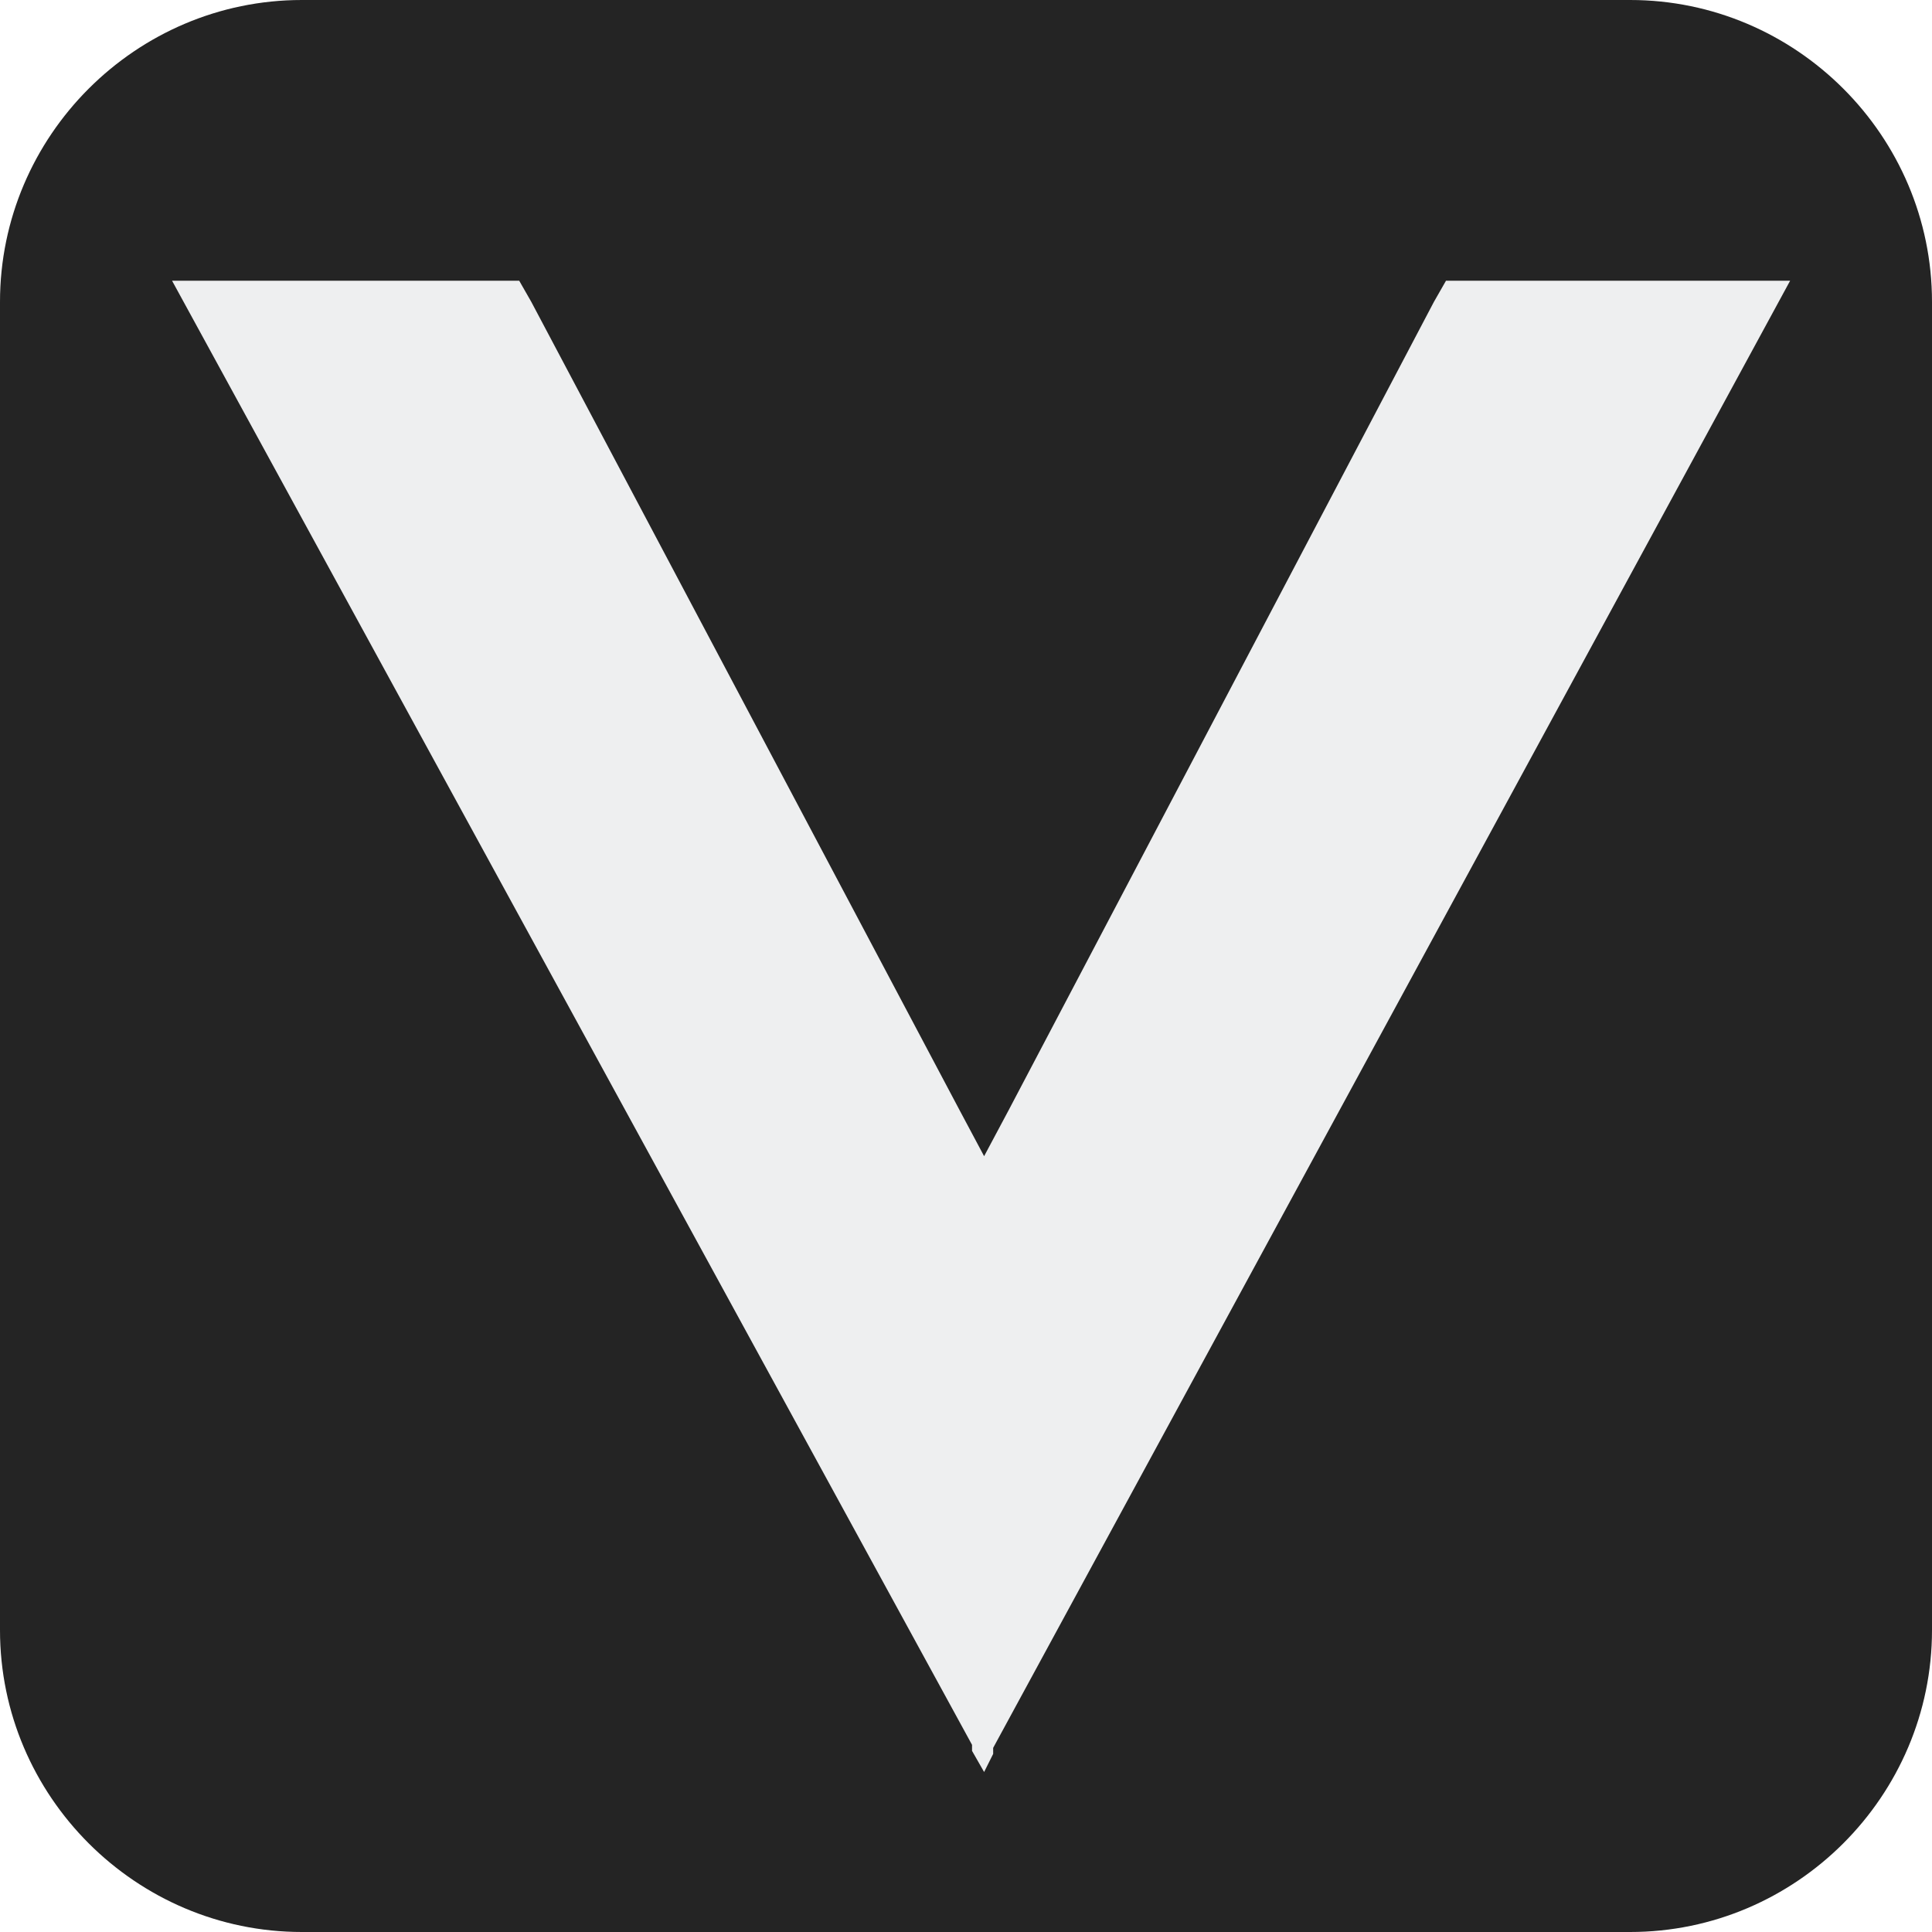
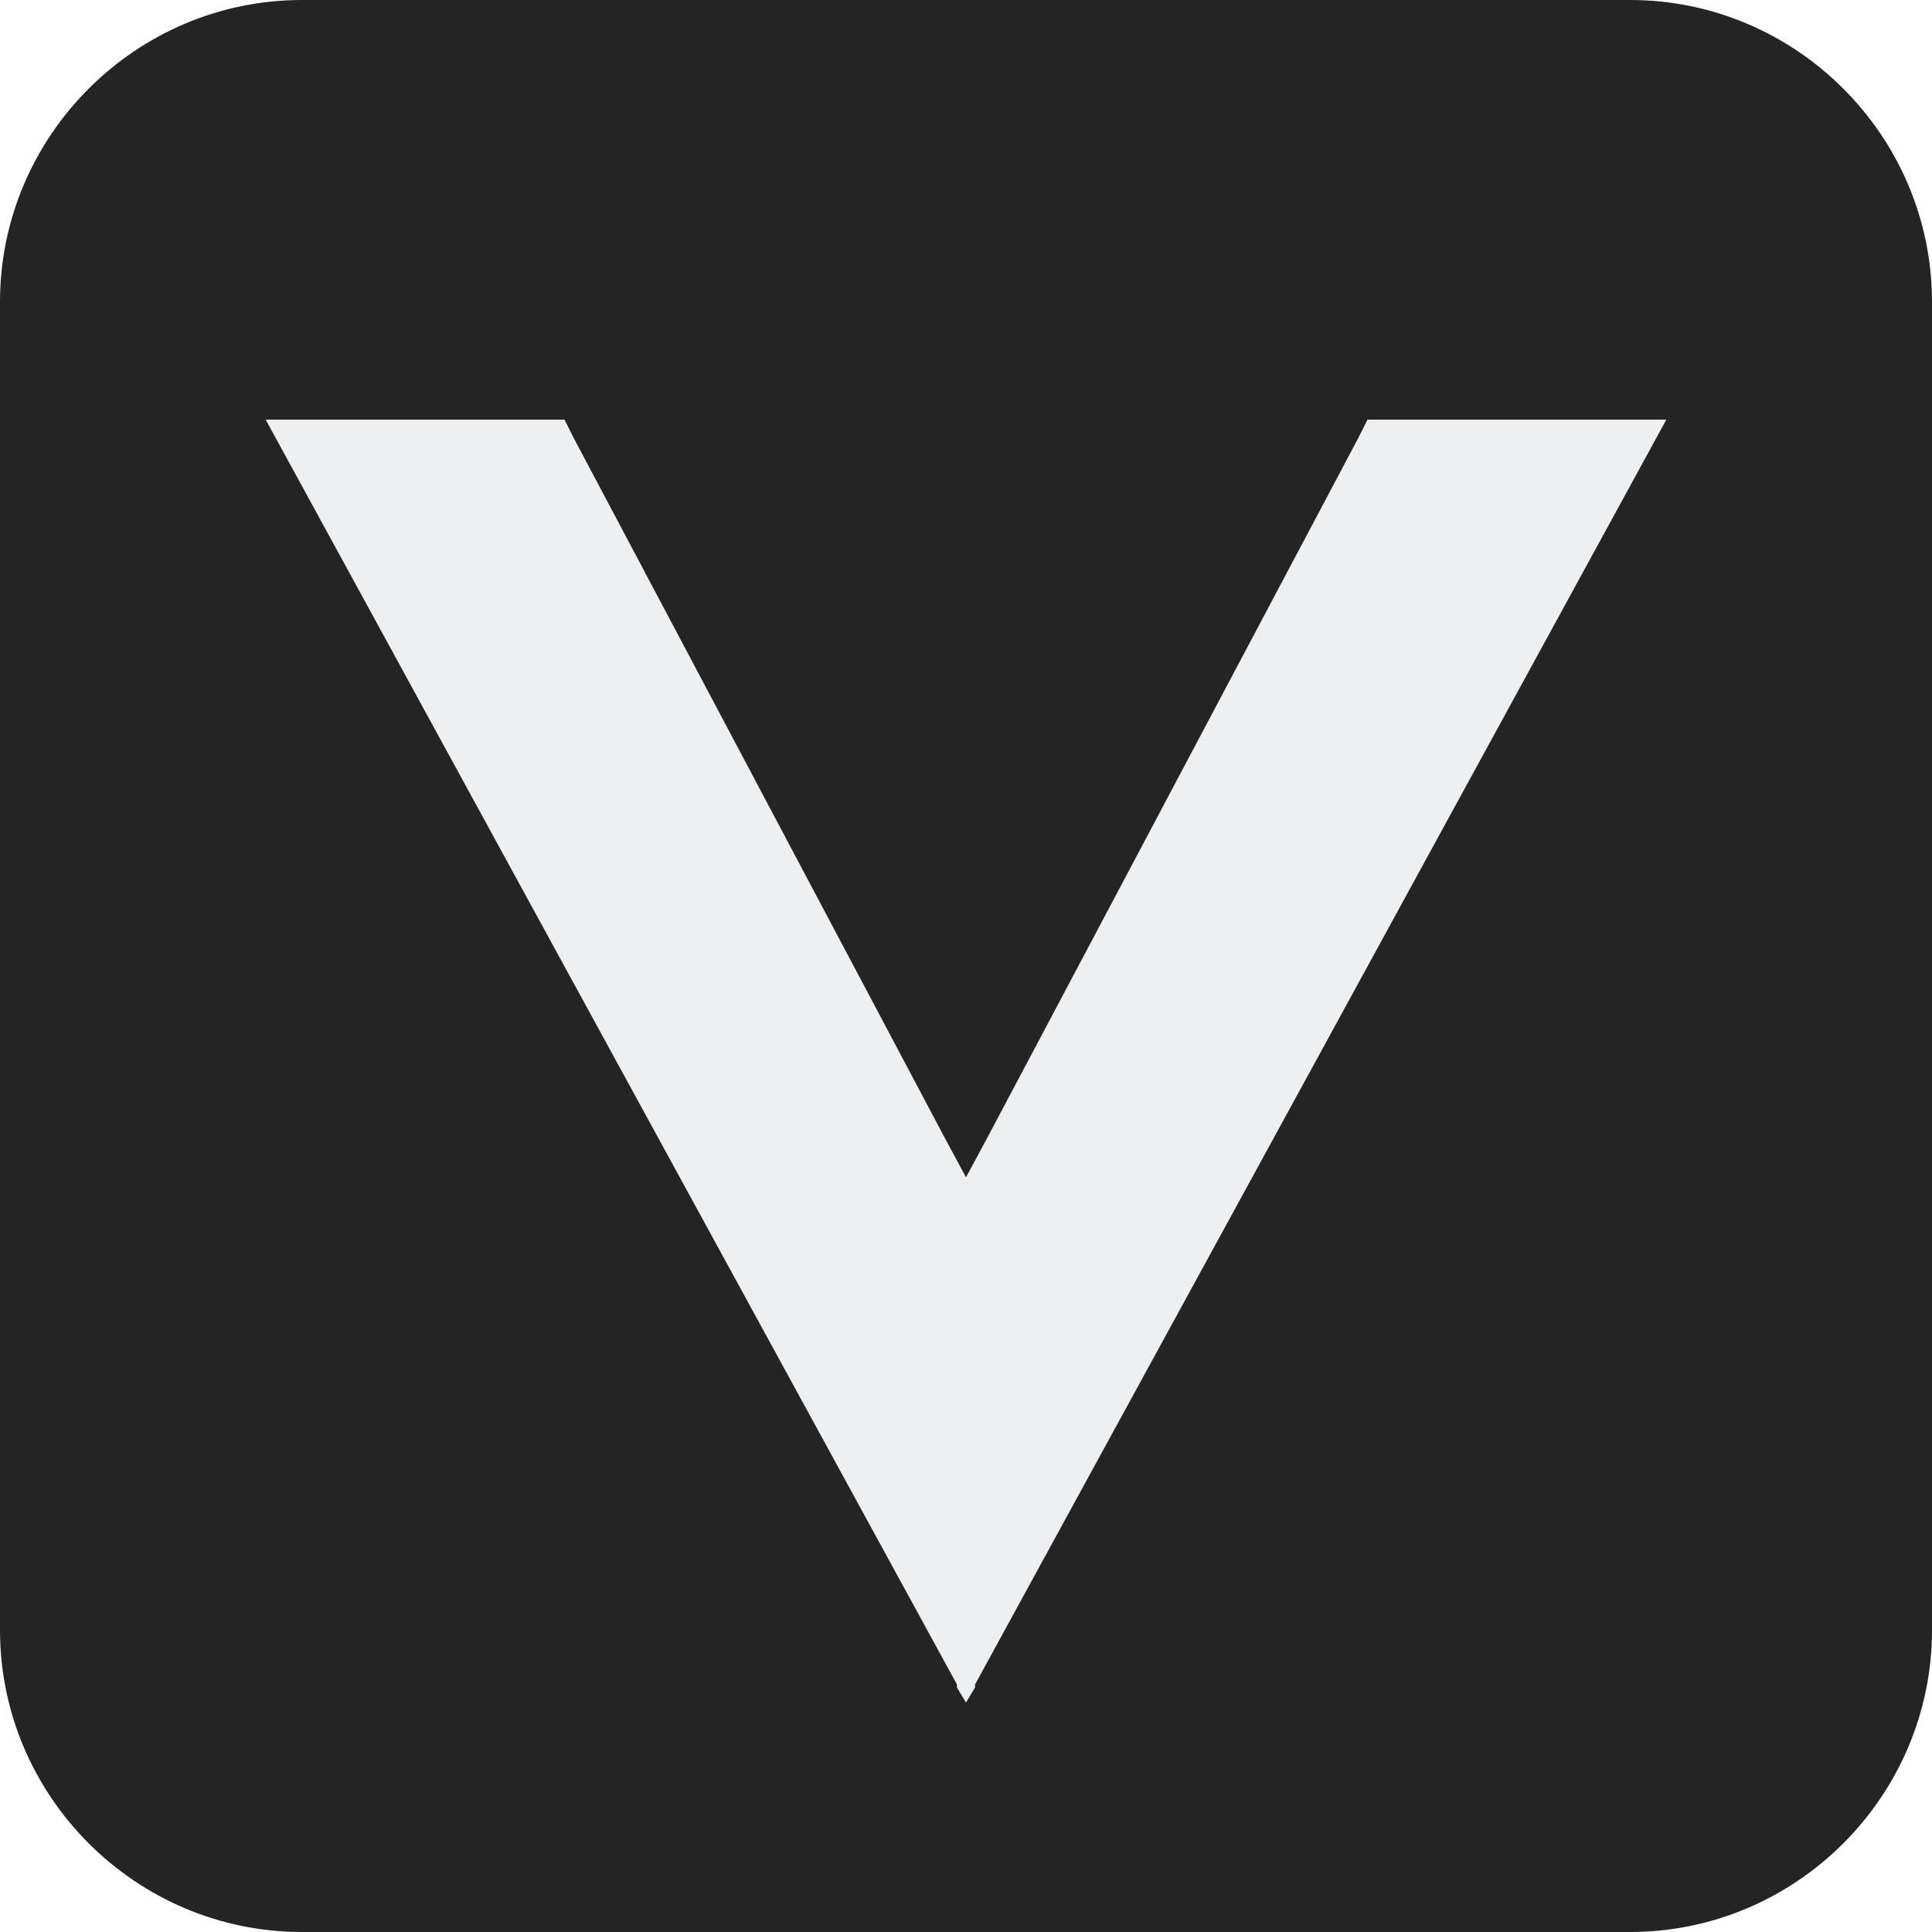
<svg xmlns="http://www.w3.org/2000/svg" xml:space="preserve" style="enable-background:new 0 0 64 64" viewBox="0 0 64 64">
  <path d="M54 64H10C4.5 64 0 59.5 0 54V10C0 4.5 4.5 0 10 0h44c5.5 0 10 4.5 10 10v44c0 5.5-4.5 10-10 10z" style="fill:#242424" />
-   <path d="M59.3 9.3 32.9 57.9v.2l-.3.6-.4-.7v-.2L5.7 9.3h11.5l.4.7 14.2 26.8.8 1.5.8-1.5L47.5 10l.4-.7h11.4z" style="fill:#eeeff0" />
+   <path d="M55.2 13.9 32.3 55.8v.1l-.3.5-.3-.5v-.1L8.8 13.9h9.9l.3.6 12.3 23.2.7 1.3.7-1.3L45 14.5l.3-.6h9.9z" style="fill:#eeeff0" />
</svg>
